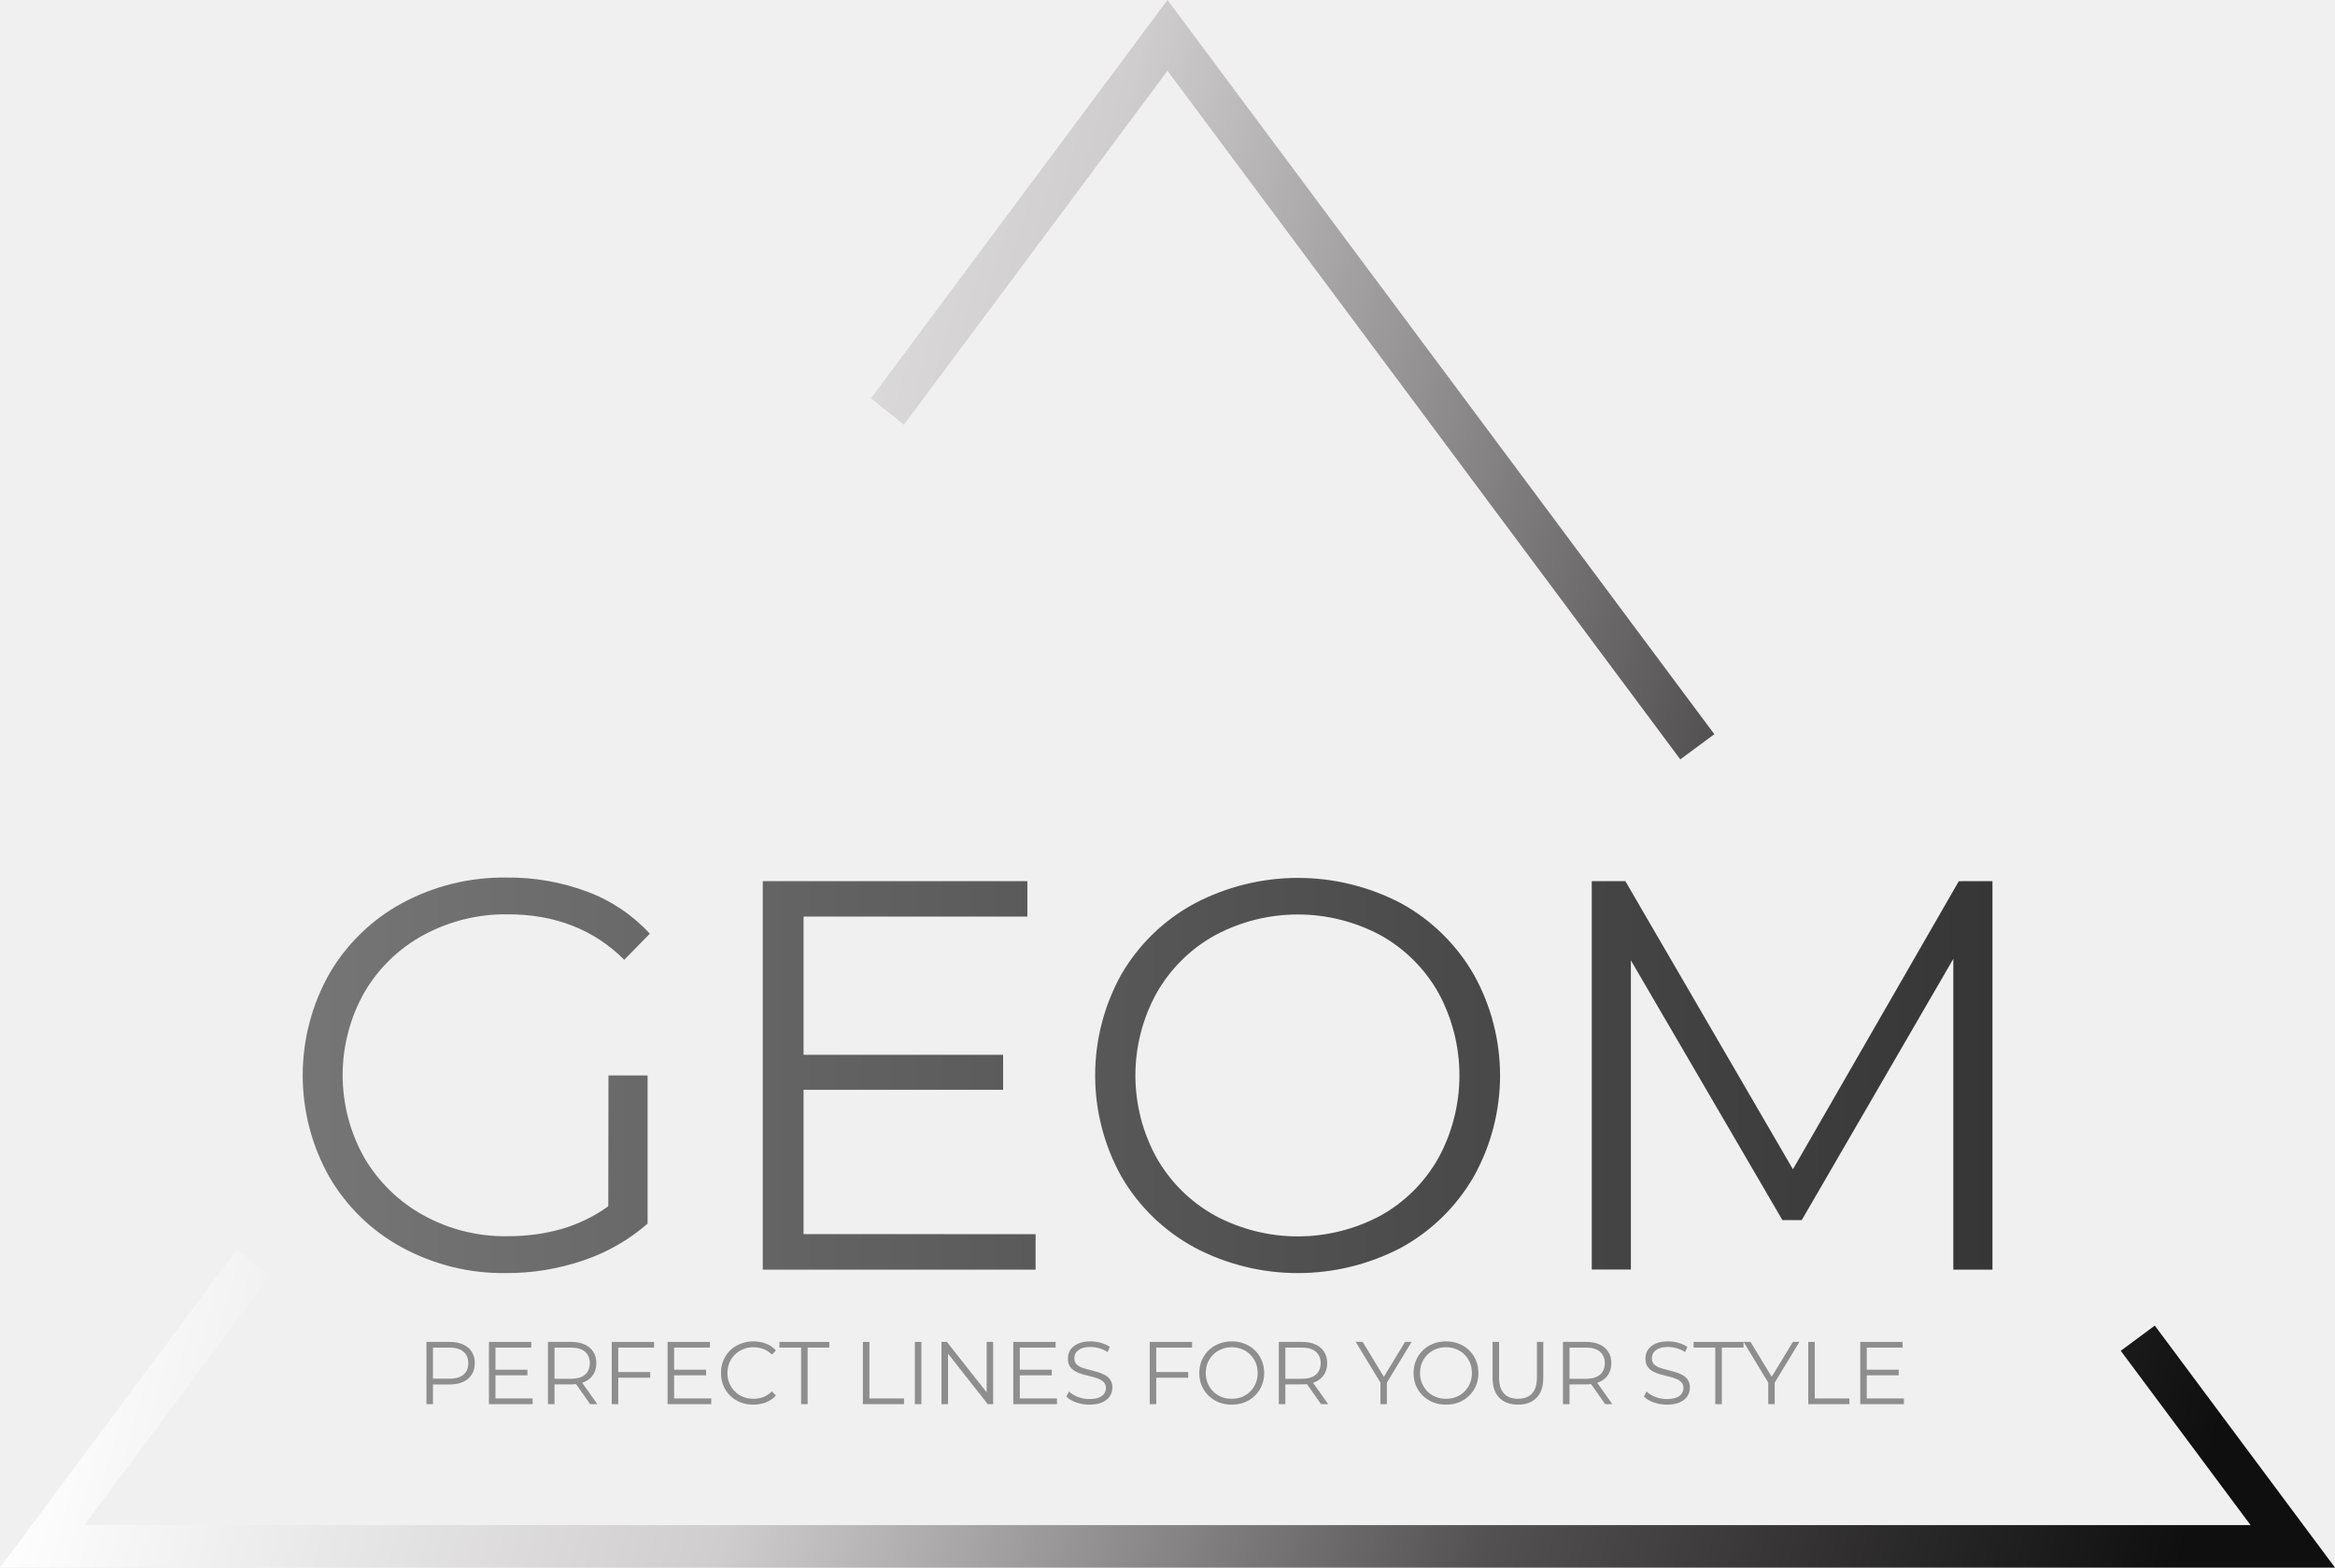
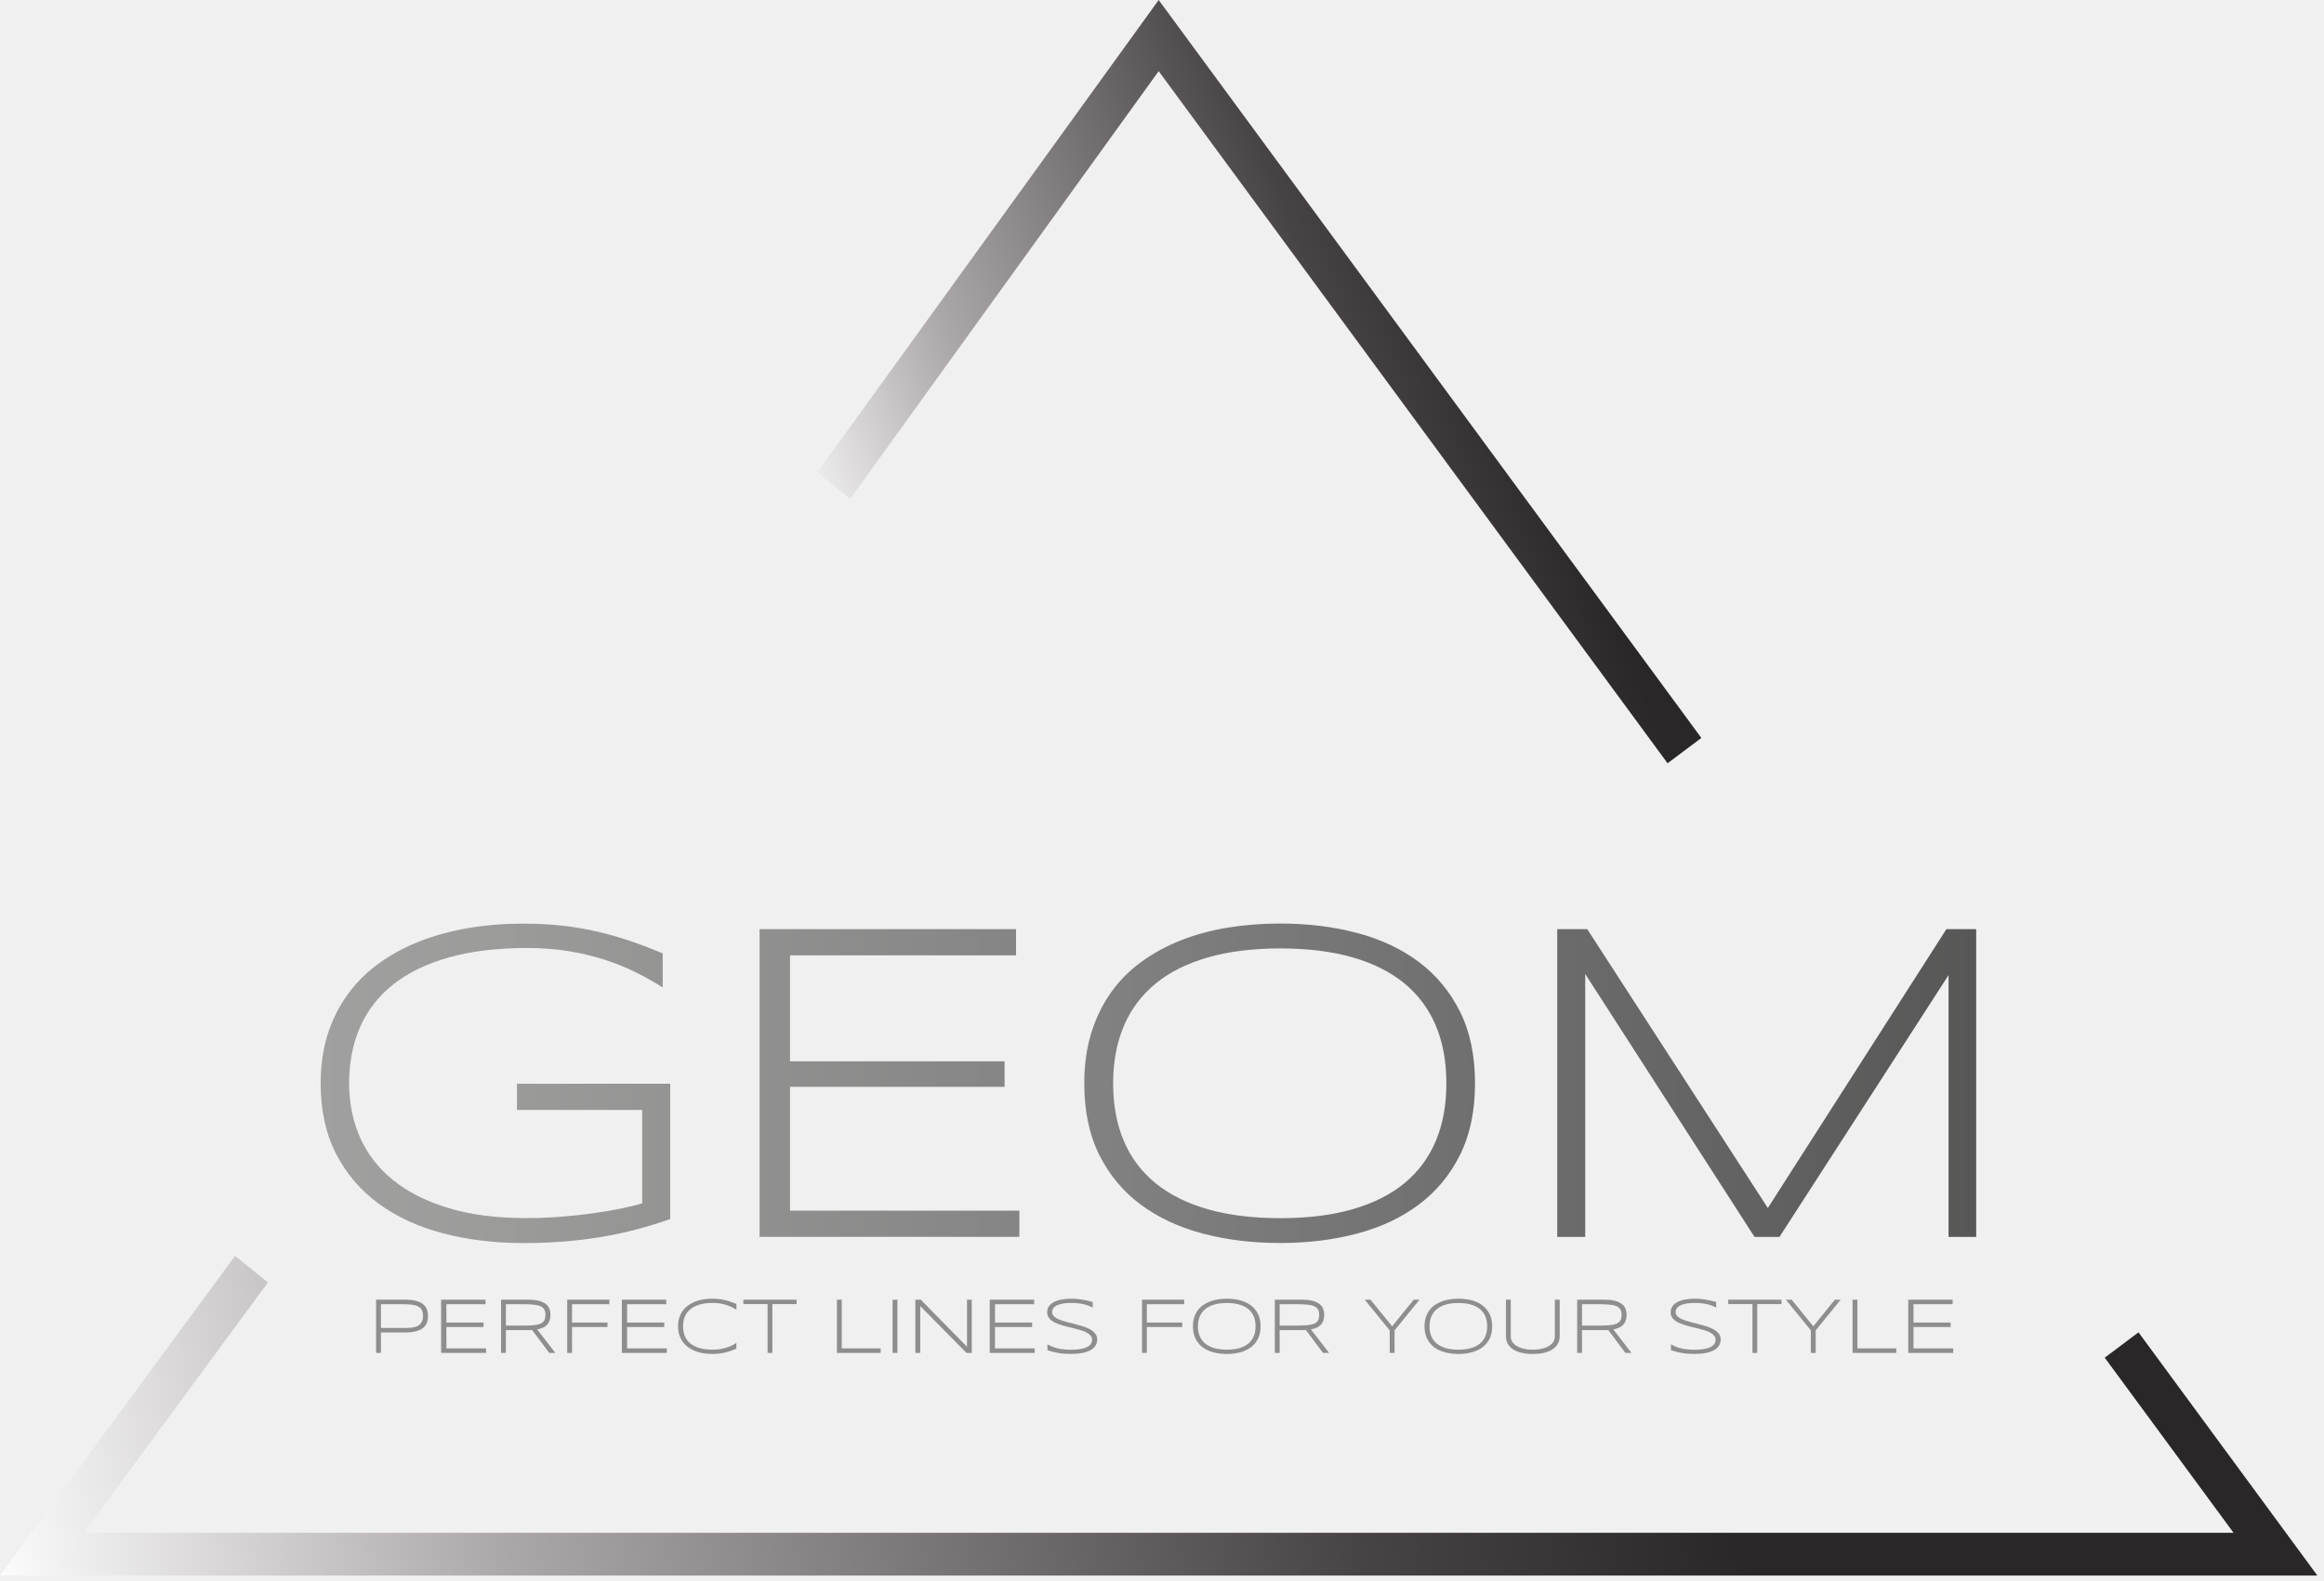
- <svg xmlns="http://www.w3.org/2000/svg" width="140" height="94" viewBox="0 0 140 94" fill="none">
-   <mask id="mask0_56_625" style="mask-type:luminance" maskUnits="userSpaceOnUse" x="18" y="52" width="102" height="25">
-     <path d="M36.482 64.488H38.828V73.374C37.707 74.35 36.408 75.097 35.003 75.57C33.503 76.086 31.928 76.347 30.344 76.34C28.165 76.372 26.014 75.841 24.096 74.799C22.283 73.815 20.775 72.347 19.735 70.556C18.695 68.703 18.149 66.611 18.149 64.482C18.149 62.354 18.695 60.261 19.735 58.408C20.774 56.617 22.283 55.148 24.096 54.163C26.025 53.12 28.185 52.59 30.374 52.622C32.027 52.604 33.67 52.892 35.219 53.472C36.646 54.003 37.928 54.865 38.96 55.989L37.43 57.553C35.603 55.735 33.278 54.826 30.456 54.826C28.687 54.8 26.941 55.23 25.384 56.074C23.906 56.875 22.677 58.073 21.831 59.533C20.987 61.039 20.544 62.739 20.544 64.468C20.544 66.198 20.987 67.897 21.831 69.403C22.679 70.856 23.901 72.052 25.368 72.863C26.915 73.72 28.657 74.156 30.423 74.129C32.803 74.129 34.819 73.53 36.471 72.331L36.482 64.488ZM62.092 74.006V76.135H45.733V52.838H61.598V54.962H48.179V63.25H60.144V65.348H48.179V74.001L62.092 74.006ZM71.594 74.789C69.78 73.804 68.27 72.335 67.231 70.544C66.202 68.693 65.662 66.607 65.662 64.486C65.662 62.365 66.202 60.28 67.231 58.429C68.272 56.64 69.781 55.174 71.594 54.191C73.509 53.177 75.64 52.646 77.804 52.643C79.968 52.639 82.1 53.165 84.018 54.173C85.821 55.163 87.32 56.631 88.353 58.419C89.393 60.272 89.939 62.364 89.939 64.493C89.939 66.621 89.393 68.714 88.353 70.567C87.321 72.354 85.821 73.821 84.018 74.81C82.1 75.818 79.968 76.343 77.804 76.34C75.64 76.338 73.51 75.807 71.594 74.794V74.789ZM82.779 72.891C84.232 72.083 85.433 70.885 86.249 69.429C87.073 67.913 87.504 66.214 87.504 64.486C87.504 62.759 87.073 61.059 86.249 59.544C85.432 58.089 84.231 56.892 82.779 56.084C81.25 55.264 79.545 54.836 77.814 54.836C76.082 54.836 74.377 55.264 72.849 56.084C71.388 56.891 70.176 58.088 69.347 59.544C68.513 61.055 68.075 62.757 68.075 64.486C68.075 66.216 68.513 67.917 69.347 69.429C70.175 70.886 71.387 72.084 72.849 72.891C74.377 73.711 76.082 74.139 77.814 74.139C79.545 74.139 81.25 73.711 82.779 72.891ZM119.462 52.838V76.135H117.116V57.497L108.027 73.163H106.869L97.783 57.587V76.125H95.437V52.838H97.452L107.499 70.115L117.445 52.84L119.462 52.838Z" fill="white" />
+ <svg xmlns="http://www.w3.org/2000/svg" width="322" height="219" viewBox="0 0 322 219" fill="none">
+   <path d="M117.79 69.13L113.25 65.44L160.54 0L235.73 102.26L231.05 105.77L160.54 9.86L117.79 69.13Z" fill="url(#paint0_linear_576_1932)" />
+   <path d="M296.3 184.63L291.62 188.14L309.47 212.41H11.6L37.12 177.72L32.57 174.03L0 218.33H321.08L296.3 184.63Z" fill="url(#paint1_linear_576_1932)" />
+   <mask id="mask0_576_1932" style="mask-type:luminance" maskUnits="userSpaceOnUse" x="44" y="127" width="230" height="46">
+     <path d="M72.49 127.99C74.45 127.99 76.29 128.09 77.98 128.28C79.68 128.48 81.3 128.76 82.85 129.12C84.4 129.48 85.91 129.92 87.38 130.42C88.85 130.92 90.33 131.49 91.82 132.11V136.83C90.64 136.09 89.38 135.38 88.05 134.72C86.72 134.06 85.28 133.48 83.73 132.98C82.18 132.48 80.53 132.09 78.76 131.8C76.99 131.51 75.09 131.37 73.06 131.37C68.92 131.37 65.3 131.8 62.22 132.67C59.13 133.54 56.57 134.78 54.52 136.39C52.47 138 50.94 139.97 49.91 142.29C48.89 144.61 48.37 147.21 48.37 150.11C48.37 152.82 48.87 155.32 49.88 157.61C50.89 159.9 52.41 161.87 54.45 163.52C56.49 165.18 59.04 166.47 62.11 167.4C65.18 168.33 68.77 168.8 72.89 168.8C74.5 168.8 76.11 168.74 77.69 168.61C79.27 168.49 80.77 168.33 82.18 168.13C83.59 167.93 84.87 167.72 86.03 167.48C87.19 167.24 88.17 167 88.98 166.75V153.81H71.63V150.18H92.86V168.93C91.33 169.47 89.78 169.94 88.22 170.36C86.66 170.78 85.04 171.12 83.38 171.4C81.72 171.68 79.99 171.89 78.2 172.04C76.41 172.18 74.53 172.26 72.57 172.26C68.56 172.26 64.83 171.81 61.4 170.91C57.96 170.01 54.99 168.64 52.48 166.81C49.97 164.98 48 162.68 46.57 159.9C45.14 157.13 44.43 153.87 44.43 150.12C44.43 147.62 44.76 145.34 45.42 143.28C46.08 141.22 47.02 139.37 48.23 137.72C49.44 136.07 50.9 134.64 52.61 133.42C54.32 132.2 56.21 131.19 58.29 130.39C60.37 129.59 62.61 128.99 65.01 128.59C67.38 128.19 69.88 127.99 72.49 127.99ZM105.24 171.41V128.76H140.78V132.39H109.46V147.07H139.19V150.61H109.46V167.77H141.24V171.4H105.24V171.41ZM204.37 150.12C204.37 153.95 203.68 157.25 202.29 160.04C200.91 162.82 199 165.12 196.58 166.93C194.16 168.74 191.31 170.08 188.02 170.95C184.73 171.82 181.19 172.25 177.38 172.25C173.55 172.25 169.99 171.82 166.68 170.95C163.37 170.08 160.5 168.74 158.05 166.93C155.61 165.12 153.7 162.82 152.31 160.04C150.92 157.26 150.23 153.95 150.23 150.12C150.23 147.57 150.55 145.26 151.19 143.18C151.83 141.1 152.73 139.24 153.89 137.59C155.05 135.95 156.45 134.52 158.1 133.32C159.74 132.12 161.57 131.12 163.59 130.32C165.61 129.52 167.77 128.93 170.09 128.55C172.41 128.17 174.84 127.98 177.38 127.98C181.19 127.98 184.73 128.41 188.02 129.28C191.31 130.15 194.16 131.49 196.58 133.3C199 135.11 200.9 137.41 202.29 140.19C203.68 142.98 204.37 146.29 204.37 150.12ZM200.4 150.12C200.4 147.1 199.91 144.43 198.93 142.11C197.95 139.79 196.49 137.84 194.57 136.26C192.64 134.68 190.25 133.48 187.38 132.66C184.51 131.84 181.18 131.43 177.4 131.43C173.62 131.43 170.27 131.84 167.38 132.67C164.49 133.5 162.07 134.7 160.13 136.29C158.19 137.88 156.71 139.83 155.72 142.16C154.73 144.49 154.23 147.14 154.23 150.12C154.23 153.14 154.73 155.81 155.72 158.13C156.71 160.45 158.18 162.4 160.13 163.98C162.08 165.56 164.49 166.76 167.38 167.58C170.27 168.4 173.61 168.81 177.4 168.81C181.19 168.81 184.52 168.4 187.38 167.58C190.25 166.76 192.64 165.56 194.57 163.98C196.49 162.4 197.95 160.45 198.93 158.13C199.91 155.81 200.4 153.14 200.4 150.12ZM269.98 171.41V135.13L246.55 171.41H243.1L219.64 134.97V171.41H215.76V128.76H219.92L244.94 167.4L269.68 128.76H273.81V171.41H269.98Z" fill="white" />
  </mask>
-   <g mask="url(#mask0_56_625)">
-     <path d="M140 14.616H0V126.114H140V14.616Z" fill="url(#paint0_linear_56_625)" />
+   <g mask="url(#mask0_576_1932)">
+     <path d="M299.23 61.22H27.45V229.46H299.23V61.22Z" fill="url(#paint2_linear_576_1932)" />
  </g>
-   <path d="M25.569 84.197V80.466H26.955C27.269 80.466 27.539 80.518 27.765 80.621C27.99 80.72 28.163 80.866 28.283 81.058C28.407 81.246 28.468 81.475 28.468 81.745C28.468 82.008 28.407 82.236 28.283 82.427C28.163 82.616 27.99 82.761 27.765 82.864C27.539 82.967 27.269 83.019 26.955 83.019H25.786L25.96 82.832V84.197H25.569ZM25.96 82.864L25.786 82.672H26.944C27.315 82.672 27.595 82.593 27.786 82.433C27.98 82.269 28.077 82.04 28.077 81.745C28.077 81.447 27.98 81.216 27.786 81.052C27.595 80.889 27.315 80.807 26.944 80.807H25.786L25.96 80.621V82.864Z" fill="#8E8E8E" />
-   <path d="M29.664 82.134H31.622V82.47H29.664V82.134ZM29.707 83.856H31.934V84.197H29.315V80.466H31.855V80.807H29.707V83.856Z" fill="#8E8E8E" />
-   <path d="M32.855 84.197V80.466H34.241C34.555 80.466 34.825 80.518 35.051 80.621C35.276 80.72 35.449 80.866 35.569 81.058C35.693 81.246 35.754 81.475 35.754 81.745C35.754 82.008 35.693 82.236 35.569 82.427C35.449 82.616 35.276 82.761 35.051 82.864C34.825 82.964 34.555 83.014 34.241 83.014H33.072L33.246 82.832V84.197H32.855ZM35.384 84.197L34.431 82.843H34.855L35.813 84.197H35.384ZM33.246 82.864L33.072 82.678H34.23C34.601 82.678 34.881 82.596 35.072 82.433C35.266 82.269 35.363 82.04 35.363 81.745C35.363 81.447 35.266 81.216 35.072 81.052C34.881 80.889 34.601 80.807 34.23 80.807H33.072L33.246 80.621V82.864Z" fill="#8E8E8E" />
-   <path d="M37.028 82.273H38.986V82.614H37.028V82.273ZM37.07 84.197H36.679V80.466H39.218V80.807H37.07V84.197Z" fill="#8E8E8E" />
-   <path d="M40.376 82.134H42.334V82.47H40.376V82.134ZM40.419 83.856H42.646V84.197H40.027V80.466H42.567V80.807H40.419V83.856Z" fill="#8E8E8E" />
-   <path d="M45.165 84.229C44.886 84.229 44.629 84.182 44.392 84.09C44.156 83.994 43.952 83.861 43.779 83.69C43.606 83.52 43.47 83.319 43.371 83.088C43.276 82.857 43.228 82.605 43.228 82.331C43.228 82.058 43.276 81.806 43.371 81.575C43.47 81.344 43.606 81.143 43.779 80.972C43.955 80.802 44.161 80.671 44.398 80.578C44.634 80.482 44.892 80.434 45.17 80.434C45.438 80.434 45.691 80.48 45.927 80.573C46.163 80.662 46.363 80.797 46.525 80.978L46.276 81.228C46.124 81.072 45.957 80.96 45.773 80.892C45.59 80.822 45.392 80.786 45.181 80.786C44.959 80.786 44.752 80.825 44.562 80.903C44.371 80.978 44.206 81.086 44.064 81.228C43.923 81.367 43.812 81.53 43.731 81.719C43.653 81.903 43.615 82.108 43.615 82.331C43.615 82.555 43.653 82.761 43.731 82.95C43.812 83.134 43.923 83.298 44.064 83.44C44.206 83.579 44.371 83.687 44.562 83.765C44.752 83.84 44.959 83.877 45.181 83.877C45.392 83.877 45.59 83.841 45.773 83.77C45.957 83.699 46.124 83.586 46.276 83.429L46.525 83.68C46.363 83.861 46.163 83.998 45.927 84.09C45.691 84.182 45.437 84.229 45.165 84.229Z" fill="#8E8E8E" />
-   <path d="M48.033 84.197V80.807H46.731V80.466H49.726V80.807H48.424V84.197H48.033Z" fill="#8E8E8E" />
-   <path d="M51.736 84.197V80.466H52.128V83.856H54.202V84.197H51.736Z" fill="#8E8E8E" />
-   <path d="M54.852 84.197V80.466H55.244V84.197H54.852Z" fill="#8E8E8E" />
-   <path d="M56.449 84.197V80.466H56.772L59.328 83.706H59.158V80.466H59.545V84.197H59.222L56.671 80.957H56.841V84.197H56.449Z" fill="#8E8E8E" />
-   <path d="M61.103 82.134H63.061V82.47H61.103V82.134ZM61.145 83.856H63.373V84.197H60.754V80.466H63.294V80.807H61.145V83.856Z" fill="#8E8E8E" />
-   <path d="M65.314 84.229C65.039 84.229 64.775 84.184 64.521 84.095C64.27 84.003 64.076 83.886 63.939 83.744L64.092 83.44C64.223 83.568 64.397 83.676 64.616 83.765C64.838 83.85 65.071 83.893 65.314 83.893C65.547 83.893 65.736 83.865 65.881 83.808C66.029 83.747 66.136 83.667 66.204 83.568C66.274 83.468 66.309 83.358 66.309 83.237C66.309 83.092 66.267 82.975 66.182 82.886C66.101 82.797 65.994 82.728 65.859 82.678C65.725 82.624 65.577 82.578 65.415 82.539C65.253 82.5 65.091 82.459 64.928 82.417C64.766 82.371 64.616 82.31 64.478 82.236C64.344 82.161 64.235 82.063 64.15 81.942C64.069 81.818 64.029 81.656 64.029 81.457C64.029 81.273 64.076 81.104 64.172 80.951C64.27 80.795 64.42 80.671 64.621 80.578C64.822 80.482 65.08 80.434 65.394 80.434C65.602 80.434 65.808 80.464 66.013 80.525C66.218 80.582 66.394 80.662 66.542 80.765L66.41 81.079C66.251 80.972 66.082 80.894 65.902 80.845C65.725 80.795 65.554 80.77 65.389 80.77C65.166 80.77 64.983 80.8 64.838 80.861C64.694 80.921 64.586 81.003 64.516 81.106C64.448 81.205 64.415 81.319 64.415 81.447C64.415 81.592 64.456 81.71 64.537 81.799C64.621 81.887 64.731 81.957 64.865 82.006C65.002 82.056 65.152 82.1 65.314 82.14C65.477 82.179 65.637 82.221 65.796 82.267C65.958 82.314 66.106 82.374 66.24 82.449C66.378 82.52 66.487 82.616 66.569 82.736C66.653 82.857 66.696 83.015 66.696 83.211C66.696 83.392 66.646 83.561 66.547 83.717C66.449 83.87 66.297 83.994 66.092 84.09C65.891 84.182 65.632 84.229 65.314 84.229Z" fill="#8E8E8E" />
-   <path d="M69.283 82.273H71.241V82.614H69.283V82.273ZM69.325 84.197H68.934V80.466H71.474V80.807H69.325V84.197Z" fill="#8E8E8E" />
-   <path d="M73.855 84.229C73.576 84.229 73.317 84.182 73.077 84.09C72.841 83.994 72.634 83.861 72.458 83.69C72.285 83.516 72.149 83.316 72.05 83.088C71.955 82.857 71.907 82.605 71.907 82.331C71.907 82.058 71.955 81.807 72.05 81.58C72.149 81.349 72.285 81.148 72.458 80.978C72.634 80.804 72.841 80.671 73.077 80.578C73.313 80.482 73.573 80.434 73.855 80.434C74.133 80.434 74.391 80.482 74.627 80.578C74.864 80.671 75.068 80.802 75.241 80.972C75.418 81.143 75.553 81.344 75.649 81.575C75.747 81.806 75.797 82.058 75.797 82.331C75.797 82.605 75.747 82.857 75.649 83.088C75.553 83.319 75.418 83.52 75.241 83.69C75.068 83.861 74.864 83.994 74.627 84.09C74.391 84.182 74.133 84.229 73.855 84.229ZM73.855 83.877C74.077 83.877 74.282 83.84 74.469 83.765C74.659 83.687 74.823 83.579 74.961 83.44C75.102 83.298 75.211 83.134 75.289 82.95C75.366 82.761 75.405 82.555 75.405 82.331C75.405 82.108 75.366 81.903 75.289 81.719C75.211 81.53 75.102 81.367 74.961 81.228C74.823 81.086 74.659 80.978 74.469 80.903C74.282 80.825 74.077 80.786 73.855 80.786C73.632 80.786 73.426 80.825 73.236 80.903C73.045 80.978 72.879 81.086 72.738 81.228C72.601 81.367 72.491 81.53 72.41 81.719C72.333 81.903 72.294 82.108 72.294 82.331C72.294 82.552 72.333 82.756 72.41 82.944C72.491 83.133 72.601 83.298 72.738 83.44C72.879 83.579 73.045 83.687 73.236 83.765C73.426 83.84 73.632 83.877 73.855 83.877Z" fill="#8E8E8E" />
-   <path d="M76.674 84.197V80.466H78.061C78.375 80.466 78.645 80.518 78.87 80.621C79.096 80.72 79.269 80.866 79.389 81.058C79.512 81.246 79.574 81.475 79.574 81.745C79.574 82.008 79.512 82.236 79.389 82.427C79.269 82.616 79.096 82.761 78.87 82.864C78.645 82.964 78.375 83.014 78.061 83.014H76.891L77.066 82.832V84.197H76.674ZM79.204 84.197L78.251 82.843H78.675L79.632 84.197H79.204ZM77.066 82.864L76.891 82.678H78.05C78.421 82.678 78.701 82.596 78.891 82.433C79.085 82.269 79.183 82.04 79.183 81.745C79.183 81.447 79.085 81.216 78.891 81.052C78.701 80.889 78.421 80.807 78.05 80.807H76.891L77.066 80.621V82.864Z" fill="#8E8E8E" />
-   <path d="M82.767 84.197V82.811L82.857 83.056L81.285 80.466H81.703L83.084 82.742H82.862L84.243 80.466H84.635L83.063 83.056L83.153 82.811V84.197H82.767Z" fill="#8E8E8E" />
-   <path d="M86.701 84.229C86.422 84.229 86.163 84.182 85.923 84.09C85.687 83.994 85.48 83.861 85.304 83.69C85.131 83.516 84.995 83.316 84.897 83.088C84.801 82.857 84.754 82.605 84.754 82.331C84.754 82.058 84.801 81.807 84.897 81.58C84.995 81.349 85.131 81.148 85.304 80.978C85.48 80.804 85.687 80.671 85.923 80.578C86.159 80.482 86.419 80.434 86.701 80.434C86.98 80.434 87.237 80.482 87.474 80.578C87.71 80.671 87.915 80.802 88.087 80.972C88.264 81.143 88.4 81.344 88.495 81.575C88.594 81.806 88.643 82.058 88.643 82.331C88.643 82.605 88.594 82.857 88.495 83.088C88.4 83.319 88.264 83.52 88.087 83.69C87.915 83.861 87.71 83.994 87.474 84.09C87.237 84.182 86.98 84.229 86.701 84.229ZM86.701 83.877C86.923 83.877 87.128 83.84 87.315 83.765C87.505 83.687 87.669 83.579 87.807 83.44C87.948 83.298 88.057 83.134 88.135 82.95C88.213 82.761 88.251 82.555 88.251 82.331C88.251 82.108 88.213 81.903 88.135 81.719C88.057 81.53 87.948 81.367 87.807 81.228C87.669 81.086 87.505 80.978 87.315 80.903C87.128 80.825 86.923 80.786 86.701 80.786C86.479 80.786 86.272 80.825 86.082 80.903C85.891 80.978 85.726 81.086 85.585 81.228C85.447 81.367 85.338 81.53 85.256 81.719C85.179 81.903 85.14 82.108 85.14 82.331C85.14 82.552 85.179 82.756 85.256 82.944C85.338 83.133 85.447 83.298 85.585 83.44C85.726 83.579 85.891 83.687 86.082 83.765C86.272 83.84 86.479 83.877 86.701 83.877Z" fill="#8E8E8E" />
-   <path d="M91.013 84.229C90.54 84.229 90.168 84.092 89.896 83.818C89.625 83.545 89.489 83.14 89.489 82.603V80.466H89.88V82.587C89.88 83.028 89.979 83.353 90.177 83.562C90.374 83.772 90.653 83.877 91.013 83.877C91.376 83.877 91.657 83.772 91.854 83.562C92.052 83.353 92.15 83.028 92.15 82.587V80.466H92.531V82.603C92.531 83.14 92.396 83.545 92.124 83.818C91.856 84.092 91.486 84.229 91.013 84.229Z" fill="#8E8E8E" />
-   <path d="M93.711 84.197V80.466H95.098C95.412 80.466 95.682 80.518 95.907 80.621C96.133 80.72 96.306 80.866 96.426 81.058C96.549 81.246 96.611 81.475 96.611 81.745C96.611 82.008 96.549 82.236 96.426 82.427C96.306 82.616 96.133 82.761 95.907 82.864C95.682 82.964 95.412 83.014 95.098 83.014H93.928L94.103 82.832V84.197H93.711ZM96.241 84.197L95.288 82.843H95.712L96.669 84.197H96.241ZM94.103 82.864L93.928 82.678H95.087C95.458 82.678 95.738 82.596 95.928 82.433C96.123 82.269 96.219 82.04 96.219 81.745C96.219 81.447 96.123 81.216 95.928 81.052C95.738 80.889 95.458 80.807 95.087 80.807H93.928L94.103 80.621V82.864Z" fill="#8E8E8E" />
-   <path d="M99.941 84.229C99.666 84.229 99.402 84.184 99.148 84.095C98.897 84.003 98.703 83.886 98.566 83.744L98.719 83.44C98.85 83.568 99.024 83.676 99.243 83.765C99.465 83.85 99.698 83.893 99.941 83.893C100.174 83.893 100.363 83.865 100.508 83.808C100.656 83.747 100.763 83.667 100.83 83.568C100.901 83.468 100.936 83.358 100.936 83.237C100.936 83.092 100.894 82.975 100.809 82.886C100.728 82.797 100.62 82.728 100.486 82.678C100.352 82.624 100.204 82.578 100.042 82.539C99.88 82.5 99.717 82.459 99.555 82.417C99.393 82.371 99.243 82.31 99.105 82.236C98.971 82.161 98.862 82.063 98.777 81.942C98.696 81.818 98.656 81.656 98.656 81.457C98.656 81.273 98.703 81.104 98.798 80.951C98.897 80.795 99.047 80.671 99.248 80.578C99.449 80.482 99.707 80.434 100.021 80.434C100.229 80.434 100.435 80.464 100.64 80.525C100.844 80.582 101.021 80.662 101.169 80.765L101.037 81.079C100.878 80.972 100.709 80.894 100.529 80.845C100.352 80.795 100.181 80.77 100.015 80.77C99.793 80.77 99.61 80.8 99.465 80.861C99.32 80.921 99.213 81.003 99.142 81.106C99.075 81.205 99.042 81.319 99.042 81.447C99.042 81.592 99.082 81.71 99.164 81.799C99.248 81.887 99.358 81.957 99.492 82.006C99.629 82.056 99.779 82.1 99.941 82.14C100.104 82.179 100.264 82.221 100.423 82.267C100.585 82.314 100.733 82.374 100.867 82.449C101.005 82.52 101.114 82.616 101.195 82.736C101.28 82.857 101.322 83.015 101.322 83.211C101.322 83.392 101.273 83.561 101.174 83.717C101.076 83.87 100.924 83.994 100.719 84.09C100.518 84.182 100.259 84.229 99.941 84.229Z" fill="#8E8E8E" />
-   <path d="M102.844 84.197V80.807H101.542V80.466H104.537V80.807H103.235V84.197H102.844Z" fill="#8E8E8E" />
-   <path d="M106.02 84.197V82.811L106.11 83.056L104.539 80.466H104.957L106.338 82.742H106.115L107.497 80.466H107.888L106.317 83.056L106.406 82.811V84.197H106.02Z" fill="#8E8E8E" />
-   <path d="M108.418 84.197V80.466H108.809V83.856H110.884V84.197H108.418Z" fill="#8E8E8E" />
-   <path d="M111.883 82.134H113.841V82.47H111.883V82.134ZM111.925 83.856H114.153V84.197H111.534V80.466H114.074V80.807H111.925V83.856Z" fill="#8E8E8E" />
-   <path d="M54.197 25.467L52.218 23.885L70 0L102.787 44.026L100.746 45.536L70 4.245L54.197 25.467ZM129.195 79.489L127.155 80.999L134.938 91.452H5.059L16.185 76.512L14.204 74.925L0 94H140L129.195 79.489Z" fill="url(#paint1_linear_56_625)" />
+   <path d="M59.304 182.369C59.304 182.737 59.243 183.063 59.122 183.346C59.003 183.629 58.815 183.867 58.558 184.061C58.3 184.254 57.967 184.401 57.559 184.501C57.154 184.598 56.665 184.646 56.092 184.646H52.778V187.482H52.107V180.102H56.092C56.665 180.102 57.154 180.152 57.559 180.252C57.967 180.349 58.3 180.492 58.558 180.682C58.815 180.872 59.003 181.108 59.122 181.391C59.243 181.674 59.304 182 59.304 182.369ZM58.611 182.369C58.611 182.018 58.552 181.735 58.434 181.52C58.319 181.305 58.141 181.14 57.897 181.026C57.657 180.908 57.351 180.829 56.978 180.79C56.61 180.75 56.171 180.73 55.663 180.73H52.778V184.018H55.663C55.859 184.018 56.069 184.019 56.291 184.023C56.517 184.023 56.739 184.012 56.957 183.991C57.175 183.966 57.383 183.924 57.58 183.867C57.781 183.806 57.956 183.715 58.106 183.593C58.26 183.472 58.382 183.312 58.472 183.115C58.565 182.918 58.611 182.669 58.611 182.369ZM61.12 187.482V180.102H67.269V180.73H61.85V183.271H66.996V183.894H61.85V186.854H67.35V187.482H61.12ZM70.095 184.324V187.482H69.423V180.102H73.097C73.659 180.102 74.141 180.147 74.542 180.236C74.943 180.322 75.271 180.455 75.525 180.634C75.783 180.809 75.971 181.029 76.089 181.294C76.207 181.559 76.266 181.869 76.266 182.224C76.266 182.775 76.121 183.217 75.831 183.55C75.541 183.88 75.074 184.105 74.429 184.227L76.948 187.482H76.105L73.726 184.302C73.625 184.309 73.523 184.315 73.419 184.318C73.316 184.322 73.208 184.324 73.097 184.324H70.095ZM75.573 182.224C75.573 181.909 75.518 181.654 75.407 181.461C75.296 181.264 75.115 181.112 74.864 181.004C74.614 180.897 74.284 180.825 73.876 180.79C73.471 180.75 72.974 180.73 72.383 180.73H70.095V183.695H72.361C72.952 183.695 73.452 183.679 73.86 183.647C74.268 183.611 74.599 183.541 74.853 183.438C75.108 183.33 75.29 183.181 75.401 182.992C75.516 182.798 75.573 182.542 75.573 182.224ZM79.258 180.73V183.271H84.167V183.894H79.258V187.482H78.586V180.102H84.43V180.73H79.258ZM86.16 187.482V180.102H92.31V180.73H86.89V183.271H92.036V183.894H86.89V186.854H92.39V187.482H86.16ZM102.031 186.896C101.773 187.004 101.517 187.102 101.263 187.192C101.013 187.281 100.751 187.358 100.479 187.423C100.207 187.487 99.92 187.537 99.62 187.573C99.319 187.609 98.991 187.627 98.637 187.627C98.2 187.627 97.779 187.591 97.374 187.52C96.974 187.448 96.599 187.34 96.252 187.197C95.905 187.054 95.59 186.877 95.307 186.666C95.024 186.451 94.78 186.202 94.576 185.919C94.376 185.636 94.22 185.317 94.109 184.963C94.001 184.608 93.948 184.22 93.948 183.797C93.948 183.375 94.001 182.986 94.109 182.632C94.22 182.277 94.376 181.959 94.576 181.676C94.78 181.393 95.024 181.146 95.307 180.935C95.59 180.72 95.905 180.541 96.252 180.397C96.599 180.254 96.974 180.147 97.374 180.075C97.776 180.004 98.196 179.968 98.637 179.968C98.991 179.968 99.319 179.986 99.62 180.021C99.92 180.057 100.207 180.107 100.479 180.172C100.751 180.236 101.013 180.313 101.263 180.403C101.517 180.489 101.773 180.585 102.031 180.693V181.499C101.827 181.37 101.609 181.248 101.376 181.133C101.143 181.019 100.891 180.918 100.619 180.833C100.35 180.747 100.062 180.679 99.754 180.628C99.446 180.578 99.117 180.553 98.766 180.553C98.057 180.553 97.442 180.63 96.923 180.784C96.404 180.938 95.974 181.157 95.634 181.439C95.298 181.719 95.047 182.059 94.882 182.46C94.721 182.857 94.641 183.303 94.641 183.797C94.641 184.292 94.721 184.737 94.882 185.135C95.047 185.532 95.298 185.872 95.634 186.155C95.974 186.435 96.404 186.651 96.923 186.805C97.442 186.956 98.057 187.031 98.766 187.031C99.117 187.031 99.448 187.006 99.759 186.956C100.074 186.905 100.368 186.837 100.64 186.751C100.916 186.666 101.168 186.567 101.397 186.456C101.63 186.341 101.841 186.222 102.031 186.096V186.896ZM107.016 180.714V187.482H106.35V180.714H102.993V180.102H110.373V180.714H107.016ZM115.958 187.482V180.102H116.63V186.854H122.022V187.482H115.958ZM123.671 187.482V180.102H124.343V187.482H123.671ZM133.914 187.482L127.501 180.983V187.482H126.83V180.102H127.571L133.984 186.623V180.102H134.645V187.482H133.914ZM137.131 187.482V180.102H143.281V180.73H137.862V183.271H143.007V183.894H137.862V186.854H143.362V187.482H137.131ZM151.397 181.192C151.257 181.124 151.096 181.053 150.914 180.978C150.731 180.899 150.521 180.829 150.285 180.768C150.052 180.707 149.789 180.657 149.496 180.618C149.202 180.575 148.876 180.553 148.518 180.553C148.085 180.553 147.698 180.578 147.358 180.628C147.021 180.679 146.735 180.757 146.499 180.865C146.266 180.969 146.087 181.101 145.961 181.262C145.84 181.423 145.779 181.615 145.779 181.837C145.779 182.023 145.836 182.186 145.951 182.326C146.069 182.465 146.226 182.589 146.423 182.696C146.624 182.804 146.857 182.902 147.122 182.992C147.39 183.078 147.673 183.16 147.97 183.239C148.271 183.314 148.579 183.391 148.894 183.47C149.213 183.549 149.521 183.634 149.818 183.728C150.119 183.817 150.402 183.919 150.667 184.034C150.935 184.145 151.168 184.275 151.365 184.426C151.565 184.576 151.723 184.748 151.837 184.941C151.956 185.135 152.015 185.359 152.015 185.613C152.015 185.889 151.963 186.13 151.859 186.338C151.755 186.542 151.614 186.719 151.435 186.87C151.259 187.016 151.051 187.14 150.812 187.24C150.575 187.337 150.321 187.414 150.049 187.471C149.78 187.528 149.501 187.568 149.211 187.589C148.924 187.614 148.642 187.627 148.362 187.627C147.721 187.627 147.139 187.58 146.617 187.487C146.097 187.394 145.602 187.267 145.129 187.106V186.284C145.616 186.574 146.13 186.773 146.67 186.88C147.215 186.988 147.786 187.042 148.384 187.042C148.806 187.042 149.197 187.016 149.555 186.966C149.913 186.916 150.222 186.837 150.484 186.73C150.745 186.619 150.948 186.476 151.091 186.3C151.238 186.125 151.311 185.91 151.311 185.656C151.311 185.452 151.252 185.273 151.134 185.119C151.019 184.965 150.862 184.83 150.661 184.716C150.464 184.598 150.231 184.494 149.963 184.404C149.698 184.315 149.417 184.232 149.12 184.157C148.822 184.078 148.514 184.003 148.196 183.932C147.881 183.856 147.575 183.776 147.277 183.69C146.98 183.604 146.697 183.507 146.429 183.4C146.164 183.292 145.931 183.167 145.73 183.024C145.534 182.877 145.376 182.709 145.258 182.519C145.143 182.329 145.086 182.109 145.086 181.858C145.086 181.611 145.132 181.393 145.226 181.203C145.319 181.01 145.446 180.843 145.607 180.704C145.772 180.564 145.963 180.448 146.182 180.354C146.4 180.258 146.633 180.183 146.88 180.129C147.131 180.072 147.39 180.03 147.659 180.005C147.927 179.98 148.192 179.968 148.454 179.968C148.74 179.968 149.01 179.98 149.265 180.005C149.522 180.03 149.77 180.064 150.006 180.107C150.246 180.147 150.479 180.193 150.704 180.247C150.933 180.301 151.164 180.358 151.397 180.419V181.192ZM158.9 180.73V183.271H163.81V183.894H158.9V187.482H158.229V180.102H164.073V180.73H158.9ZM174.659 183.797C174.659 184.46 174.539 185.033 174.299 185.516C174.059 185.996 173.73 186.393 173.311 186.708C172.892 187.02 172.398 187.251 171.829 187.401C171.259 187.552 170.645 187.627 169.986 187.627C169.324 187.627 168.706 187.552 168.133 187.401C167.56 187.251 167.063 187.02 166.64 186.708C166.218 186.393 165.886 185.996 165.646 185.516C165.407 185.033 165.287 184.46 165.287 183.797C165.287 183.357 165.342 182.958 165.453 182.6C165.564 182.238 165.72 181.916 165.92 181.633C166.121 181.346 166.363 181.099 166.646 180.892C166.932 180.684 167.249 180.512 167.596 180.376C167.947 180.236 168.323 180.134 168.724 180.07C169.125 180.002 169.546 179.968 169.986 179.968C170.645 179.968 171.259 180.043 171.829 180.193C172.398 180.344 172.892 180.576 173.311 180.892C173.73 181.203 174.059 181.601 174.299 182.084C174.539 182.564 174.659 183.135 174.659 183.797ZM173.966 183.797C173.966 183.275 173.88 182.813 173.708 182.412C173.54 182.011 173.29 181.674 172.957 181.402C172.624 181.126 172.208 180.918 171.71 180.779C171.216 180.636 170.642 180.564 169.986 180.564C169.331 180.564 168.753 180.636 168.251 180.779C167.754 180.922 167.337 181.132 167 181.407C166.663 181.679 166.409 182.018 166.237 182.422C166.065 182.823 165.979 183.282 165.979 183.797C165.979 184.32 166.065 184.782 166.237 185.183C166.409 185.584 166.663 185.923 167 186.198C167.337 186.47 167.754 186.678 168.251 186.821C168.753 186.961 169.331 187.031 169.986 187.031C170.642 187.031 171.216 186.961 171.71 186.821C172.208 186.678 172.624 186.47 172.957 186.198C173.29 185.923 173.54 185.584 173.708 185.183C173.88 184.782 173.966 184.32 173.966 183.797ZM177.302 184.324V187.482H176.63V180.102H180.304C180.866 180.102 181.348 180.147 181.749 180.236C182.15 180.322 182.478 180.455 182.732 180.634C182.99 180.809 183.178 181.029 183.296 181.294C183.414 181.559 183.473 181.869 183.473 182.224C183.473 182.775 183.328 183.217 183.038 183.55C182.748 183.88 182.281 184.105 181.636 184.227L184.155 187.482H183.312L180.933 184.302C180.832 184.309 180.73 184.315 180.626 184.318C180.523 184.322 180.415 184.324 180.304 184.324H177.302ZM182.78 182.224C182.78 181.909 182.725 181.654 182.614 181.461C182.503 181.264 182.322 181.112 182.071 181.004C181.821 180.897 181.491 180.825 181.083 180.79C180.678 180.75 180.181 180.73 179.59 180.73H177.302V183.695H179.568C180.159 183.695 180.659 183.679 181.067 183.647C181.475 183.611 181.806 183.541 182.061 183.438C182.315 183.33 182.497 183.181 182.608 182.992C182.723 182.798 182.78 182.542 182.78 182.224ZM193.222 184.356V187.482H192.55V184.356L189.086 180.102H189.886L192.889 183.797L195.88 180.102H196.686L193.222 184.356ZM206.746 183.797C206.746 184.46 206.626 185.033 206.386 185.516C206.146 185.996 205.817 186.393 205.398 186.708C204.979 187.02 204.485 187.251 203.916 187.401C203.346 187.552 202.732 187.627 202.073 187.627C201.411 187.627 200.793 187.552 200.22 187.401C199.647 187.251 199.15 187.02 198.727 186.708C198.305 186.393 197.973 185.996 197.733 185.516C197.493 185.033 197.374 184.46 197.374 183.797C197.374 183.357 197.429 182.958 197.54 182.6C197.651 182.238 197.807 181.916 198.007 181.633C198.208 181.346 198.45 181.099 198.732 180.892C199.019 180.684 199.336 180.512 199.683 180.376C200.034 180.236 200.41 180.134 200.811 180.07C201.212 180.002 201.633 179.968 202.073 179.968C202.732 179.968 203.346 180.043 203.916 180.193C204.485 180.344 204.979 180.576 205.398 180.892C205.817 181.203 206.146 181.601 206.386 182.084C206.626 182.564 206.746 183.135 206.746 183.797ZM206.053 183.797C206.053 183.275 205.967 182.813 205.795 182.412C205.627 182.011 205.376 181.674 205.043 181.402C204.71 181.126 204.295 180.918 203.797 180.779C203.303 180.636 202.729 180.564 202.073 180.564C201.418 180.564 200.84 180.636 200.338 180.779C199.841 180.922 199.424 181.132 199.087 181.407C198.75 181.679 198.496 182.018 198.324 182.422C198.152 182.823 198.066 183.282 198.066 183.797C198.066 184.32 198.152 184.782 198.324 185.183C198.496 185.584 198.75 185.923 199.087 186.198C199.424 186.47 199.841 186.678 200.338 186.821C200.84 186.961 201.418 187.031 202.073 187.031C202.729 187.031 203.303 186.961 203.797 186.821C204.295 186.678 204.71 186.47 205.043 186.198C205.376 185.923 205.627 185.584 205.795 185.183C205.967 184.782 206.053 184.32 206.053 183.797ZM216.103 185.162C216.103 185.53 216.024 185.867 215.866 186.171C215.712 186.472 215.479 186.732 215.168 186.95C214.86 187.165 214.473 187.332 214.008 187.45C213.542 187.568 213 187.627 212.38 187.627C211.761 187.627 211.218 187.568 210.753 187.45C210.287 187.332 209.899 187.165 209.587 186.95C209.276 186.732 209.041 186.472 208.884 186.171C208.73 185.867 208.653 185.53 208.653 185.162V180.102H209.324V185.215C209.324 185.462 209.389 185.697 209.518 185.919C209.65 186.137 209.845 186.329 210.103 186.494C210.361 186.658 210.68 186.789 211.059 186.886C211.439 186.982 211.879 187.031 212.38 187.031C212.878 187.031 213.317 186.982 213.696 186.886C214.076 186.789 214.395 186.658 214.652 186.494C214.91 186.329 215.104 186.137 215.232 185.919C215.365 185.697 215.431 185.462 215.431 185.215V180.102H216.103V185.162ZM219.196 184.324V187.482H218.525V180.102H222.199C222.761 180.102 223.243 180.147 223.644 180.236C224.045 180.322 224.372 180.455 224.626 180.634C224.884 180.809 225.072 181.029 225.19 181.294C225.309 181.559 225.368 181.869 225.368 182.224C225.368 182.775 225.223 183.217 224.933 183.55C224.643 183.88 224.175 184.105 223.531 184.227L226.05 187.482H225.207L222.827 184.302C222.727 184.309 222.625 184.315 222.521 184.318C222.417 184.322 222.31 184.324 222.199 184.324H219.196ZM224.675 182.224C224.675 181.909 224.619 181.654 224.508 181.461C224.397 181.264 224.216 181.112 223.966 181.004C223.715 180.897 223.386 180.825 222.978 180.79C222.573 180.75 222.075 180.73 221.484 180.73H219.196V183.695H221.463C222.054 183.695 222.553 183.679 222.961 183.647C223.37 183.611 223.701 183.541 223.955 183.438C224.209 183.33 224.392 183.181 224.503 182.992C224.618 182.798 224.675 182.542 224.675 182.224ZM237.786 181.192C237.646 181.124 237.485 181.053 237.302 180.978C237.12 180.899 236.91 180.829 236.674 180.768C236.441 180.707 236.178 180.657 235.884 180.618C235.591 180.575 235.265 180.553 234.907 180.553C234.473 180.553 234.087 180.578 233.747 180.628C233.41 180.679 233.124 180.757 232.887 180.865C232.654 180.969 232.475 181.101 232.35 181.262C232.228 181.423 232.167 181.615 232.167 181.837C232.167 182.023 232.225 182.186 232.339 182.326C232.458 182.465 232.615 182.589 232.812 182.696C233.013 182.804 233.245 182.902 233.51 182.992C233.779 183.078 234.062 183.16 234.359 183.239C234.66 183.314 234.968 183.391 235.283 183.47C235.601 183.549 235.909 183.634 236.207 183.728C236.507 183.817 236.79 183.919 237.055 184.034C237.324 184.145 237.556 184.275 237.753 184.426C237.954 184.576 238.111 184.748 238.226 184.941C238.344 185.135 238.403 185.359 238.403 185.613C238.403 185.889 238.351 186.13 238.248 186.338C238.144 186.542 238.002 186.719 237.823 186.87C237.648 187.016 237.44 187.14 237.2 187.24C236.964 187.337 236.71 187.414 236.438 187.471C236.169 187.528 235.89 187.568 235.6 187.589C235.313 187.614 235.03 187.627 234.751 187.627C234.11 187.627 233.528 187.58 233.005 187.487C232.486 187.394 231.99 187.267 231.518 187.106V186.284C232.005 186.574 232.518 186.773 233.059 186.88C233.603 186.988 234.174 187.042 234.772 187.042C235.195 187.042 235.585 187.016 235.943 186.966C236.301 186.916 236.611 186.837 236.873 186.73C237.134 186.619 237.336 186.476 237.479 186.3C237.626 186.125 237.7 185.91 237.7 185.656C237.7 185.452 237.641 185.273 237.522 185.119C237.408 184.965 237.25 184.83 237.05 184.716C236.853 184.598 236.62 184.494 236.352 184.404C236.087 184.315 235.806 184.232 235.508 184.157C235.211 184.078 234.903 184.003 234.584 183.932C234.269 183.856 233.963 183.776 233.666 183.69C233.369 183.604 233.086 183.507 232.817 183.4C232.552 183.292 232.32 183.167 232.119 183.024C231.922 182.877 231.765 182.709 231.646 182.519C231.532 182.329 231.475 182.109 231.475 181.858C231.475 181.611 231.521 181.393 231.614 181.203C231.707 181.01 231.834 180.843 231.996 180.704C232.16 180.564 232.352 180.448 232.57 180.354C232.789 180.258 233.021 180.183 233.269 180.129C233.519 180.072 233.779 180.03 234.047 180.005C234.316 179.98 234.581 179.968 234.842 179.968C235.129 179.968 235.399 179.98 235.653 180.005C235.911 180.03 236.158 180.064 236.395 180.107C236.634 180.147 236.867 180.193 237.093 180.247C237.322 180.301 237.553 180.358 237.786 180.419V181.192ZM243.474 180.714V187.482H242.808V180.714H239.451V180.102H246.831V180.714H243.474ZM251.573 184.356V187.482H250.902V184.356L247.438 180.102H248.238L251.24 183.797L254.232 180.102H255.038L251.573 184.356ZM256.681 187.482V180.102H257.353V186.854H262.745V187.482H256.681ZM264.394 187.482V180.102H270.544V180.73H265.125V183.271H270.27V183.894H265.125V186.854H270.625V187.482H264.394Z" fill="#8E8E8E" />
  <defs>
-     <linearGradient id="paint0_linear_56_625" x1="0" y1="70.367" x2="140" y2="70.367" gradientUnits="userSpaceOnUse">
-       <stop stop-color="#818181" />
-       <stop offset="1" stop-color="#292929" />
+     <linearGradient id="paint0_linear_576_1932" x1="112.001" y1="85.18" x2="226.287" y2="41.129" gradientUnits="userSpaceOnUse">
+       <stop offset="0.009" stop-color="white" />
+       <stop offset="0.26" stop-color="#ACA7A9" />
+       <stop offset="0.668" stop-color="#484445" />
+       <stop offset="0.852" stop-color="#2A2728" />
    </linearGradient>
-     <linearGradient id="paint1_linear_56_625" x1="11.5" y1="49.5" x2="140" y2="85.5" gradientUnits="userSpaceOnUse">
-       <stop stop-color="white" />
-       <stop offset="0.316" stop-color="#CFCDCE" />
-       <stop offset="0.65" stop-color="#535051" />
-       <stop offset="0.95" stop-color="#0F0F0F" />
+     <linearGradient id="paint1_linear_576_1932" x1="-2.805" y1="231.866" x2="256.838" y2="180.286" gradientUnits="userSpaceOnUse">
+       <stop offset="0.009" stop-color="white" />
+       <stop offset="0.281" stop-color="#ACA7A9" />
+       <stop offset="0.721" stop-color="#484445" />
+       <stop offset="0.92" stop-color="#2A2728" />
+     </linearGradient>
+     <linearGradient id="paint2_linear_576_1932" x1="27.454" y1="145.343" x2="299.239" y2="145.343" gradientUnits="userSpaceOnUse">
+       <stop stop-color="#A4A3A3" />
+       <stop offset="0.156" stop-color="#9B9B9A" />
+       <stop offset="0.428" stop-color="#858484" />
+       <stop offset="0.78" stop-color="#646363" />
+       <stop offset="1" stop-color="#4D4E4D" />
    </linearGradient>
  </defs>
</svg>
